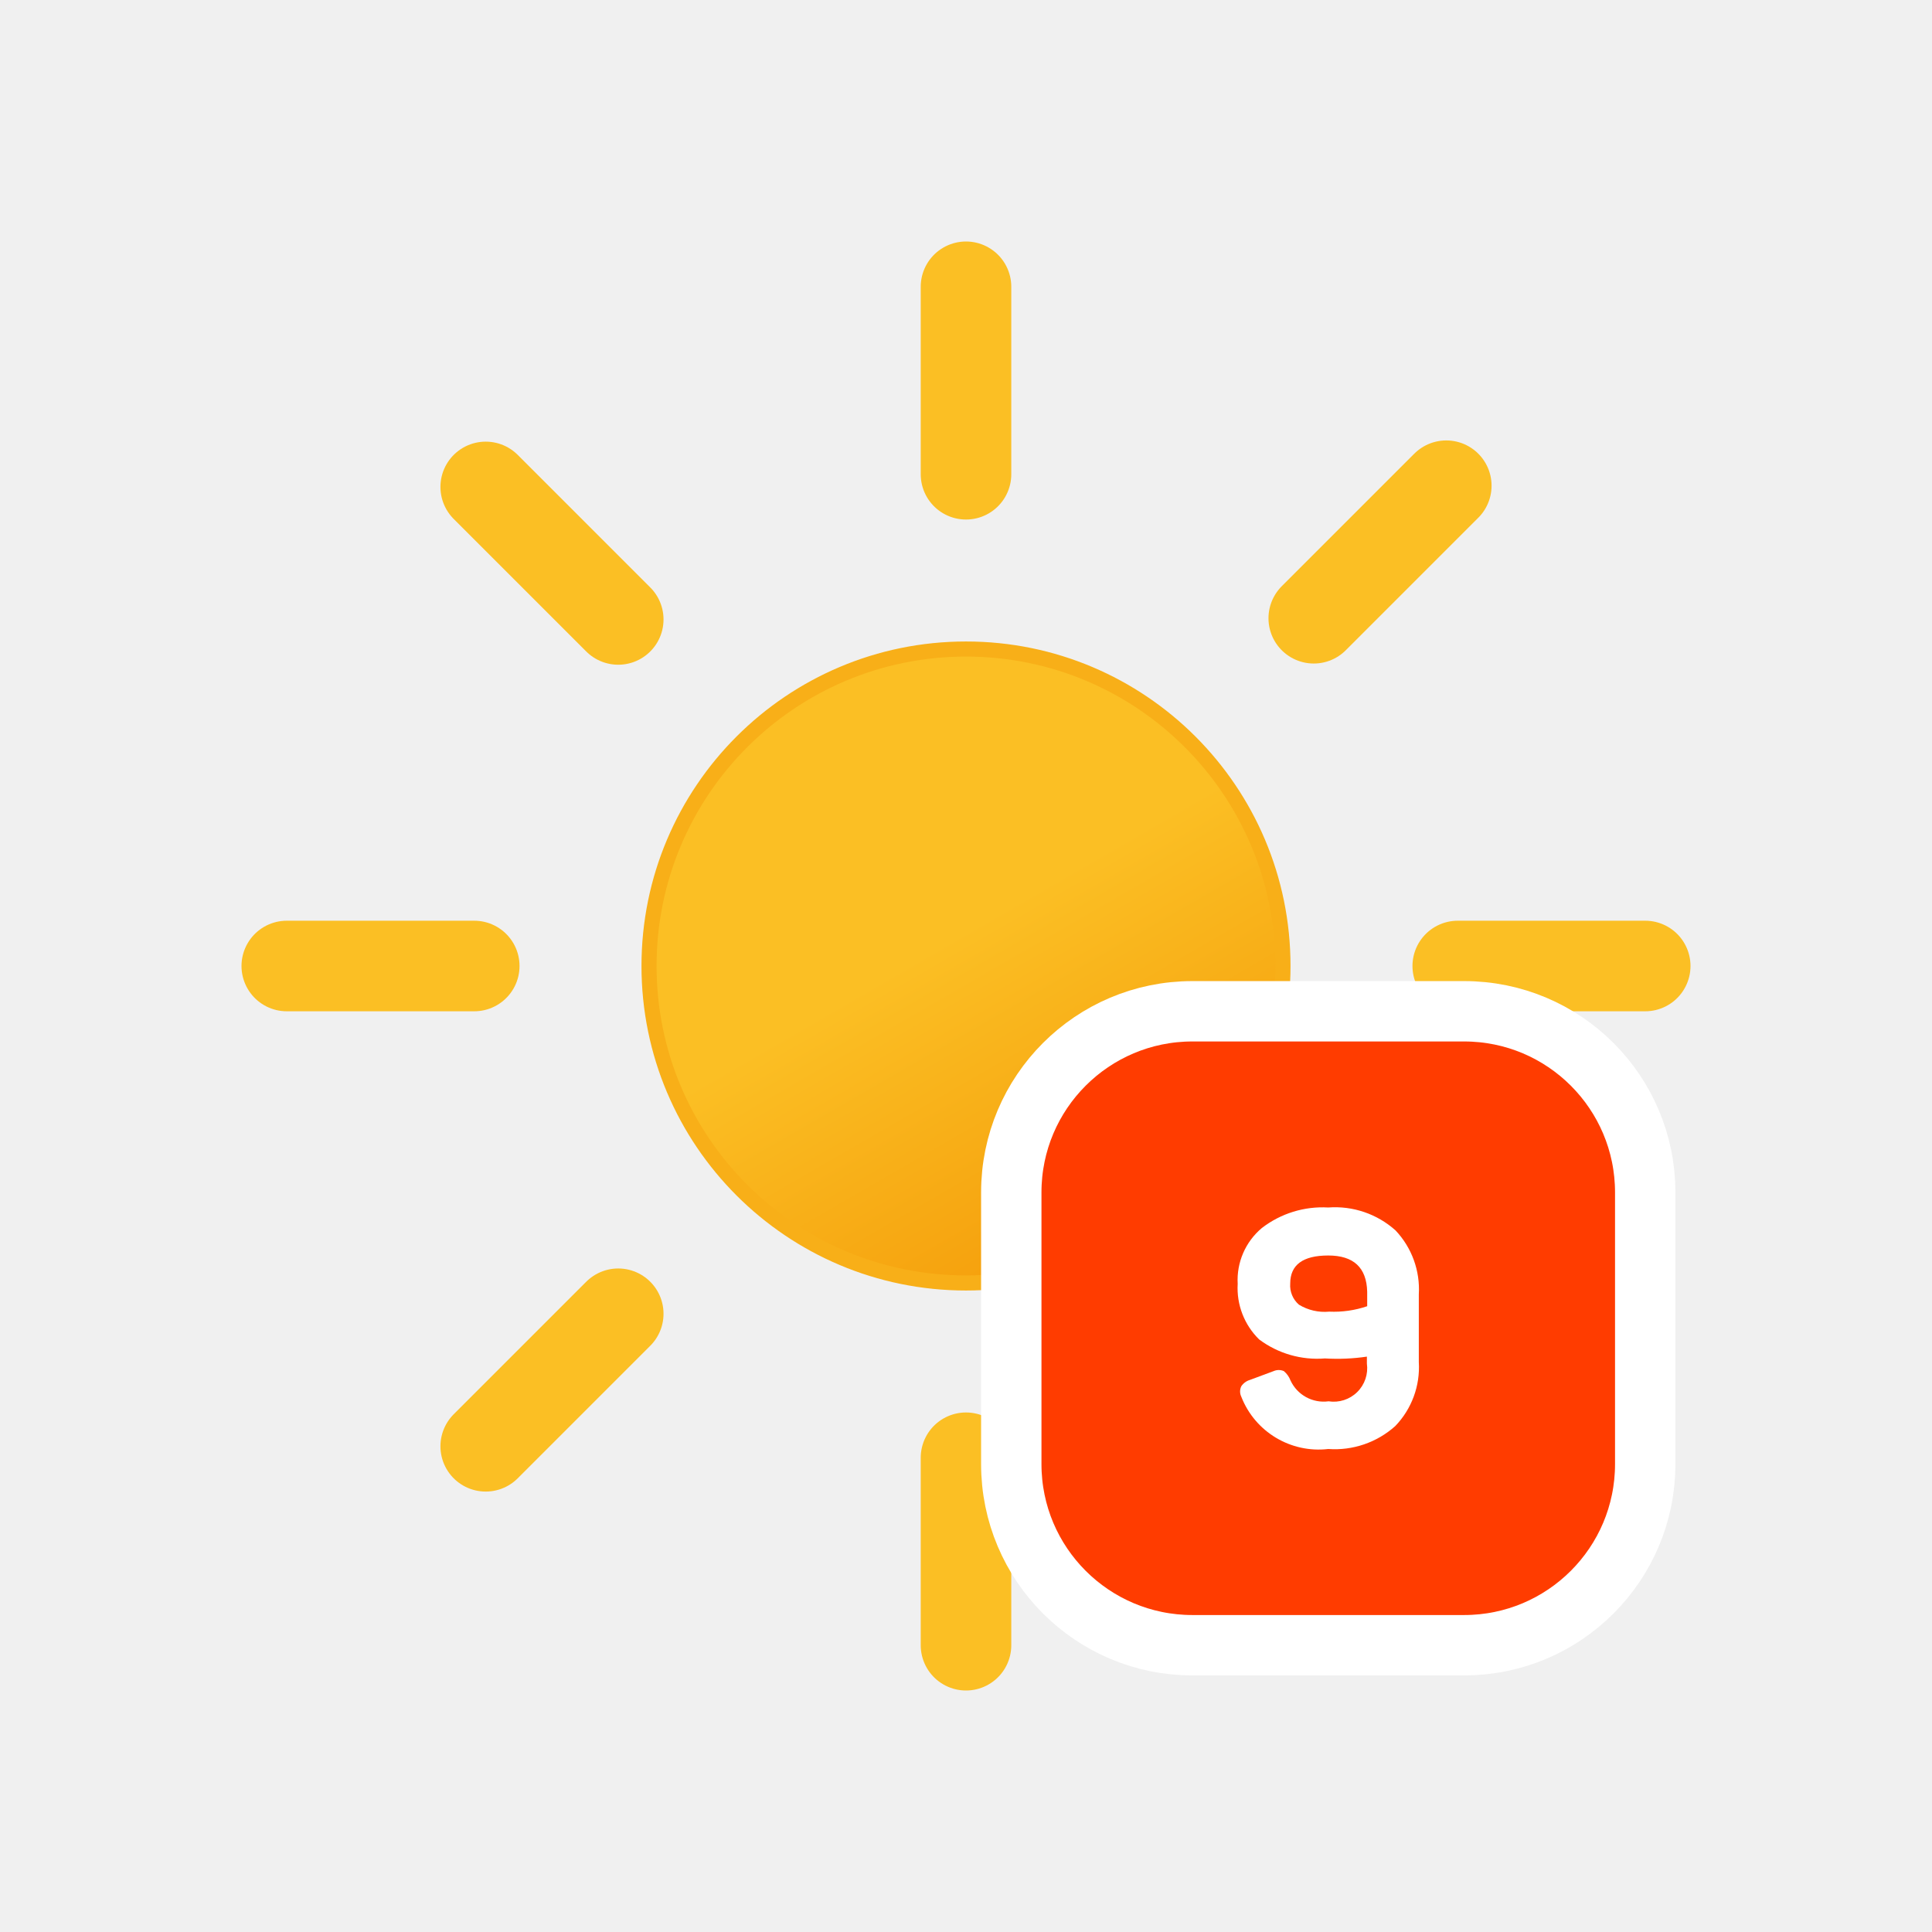
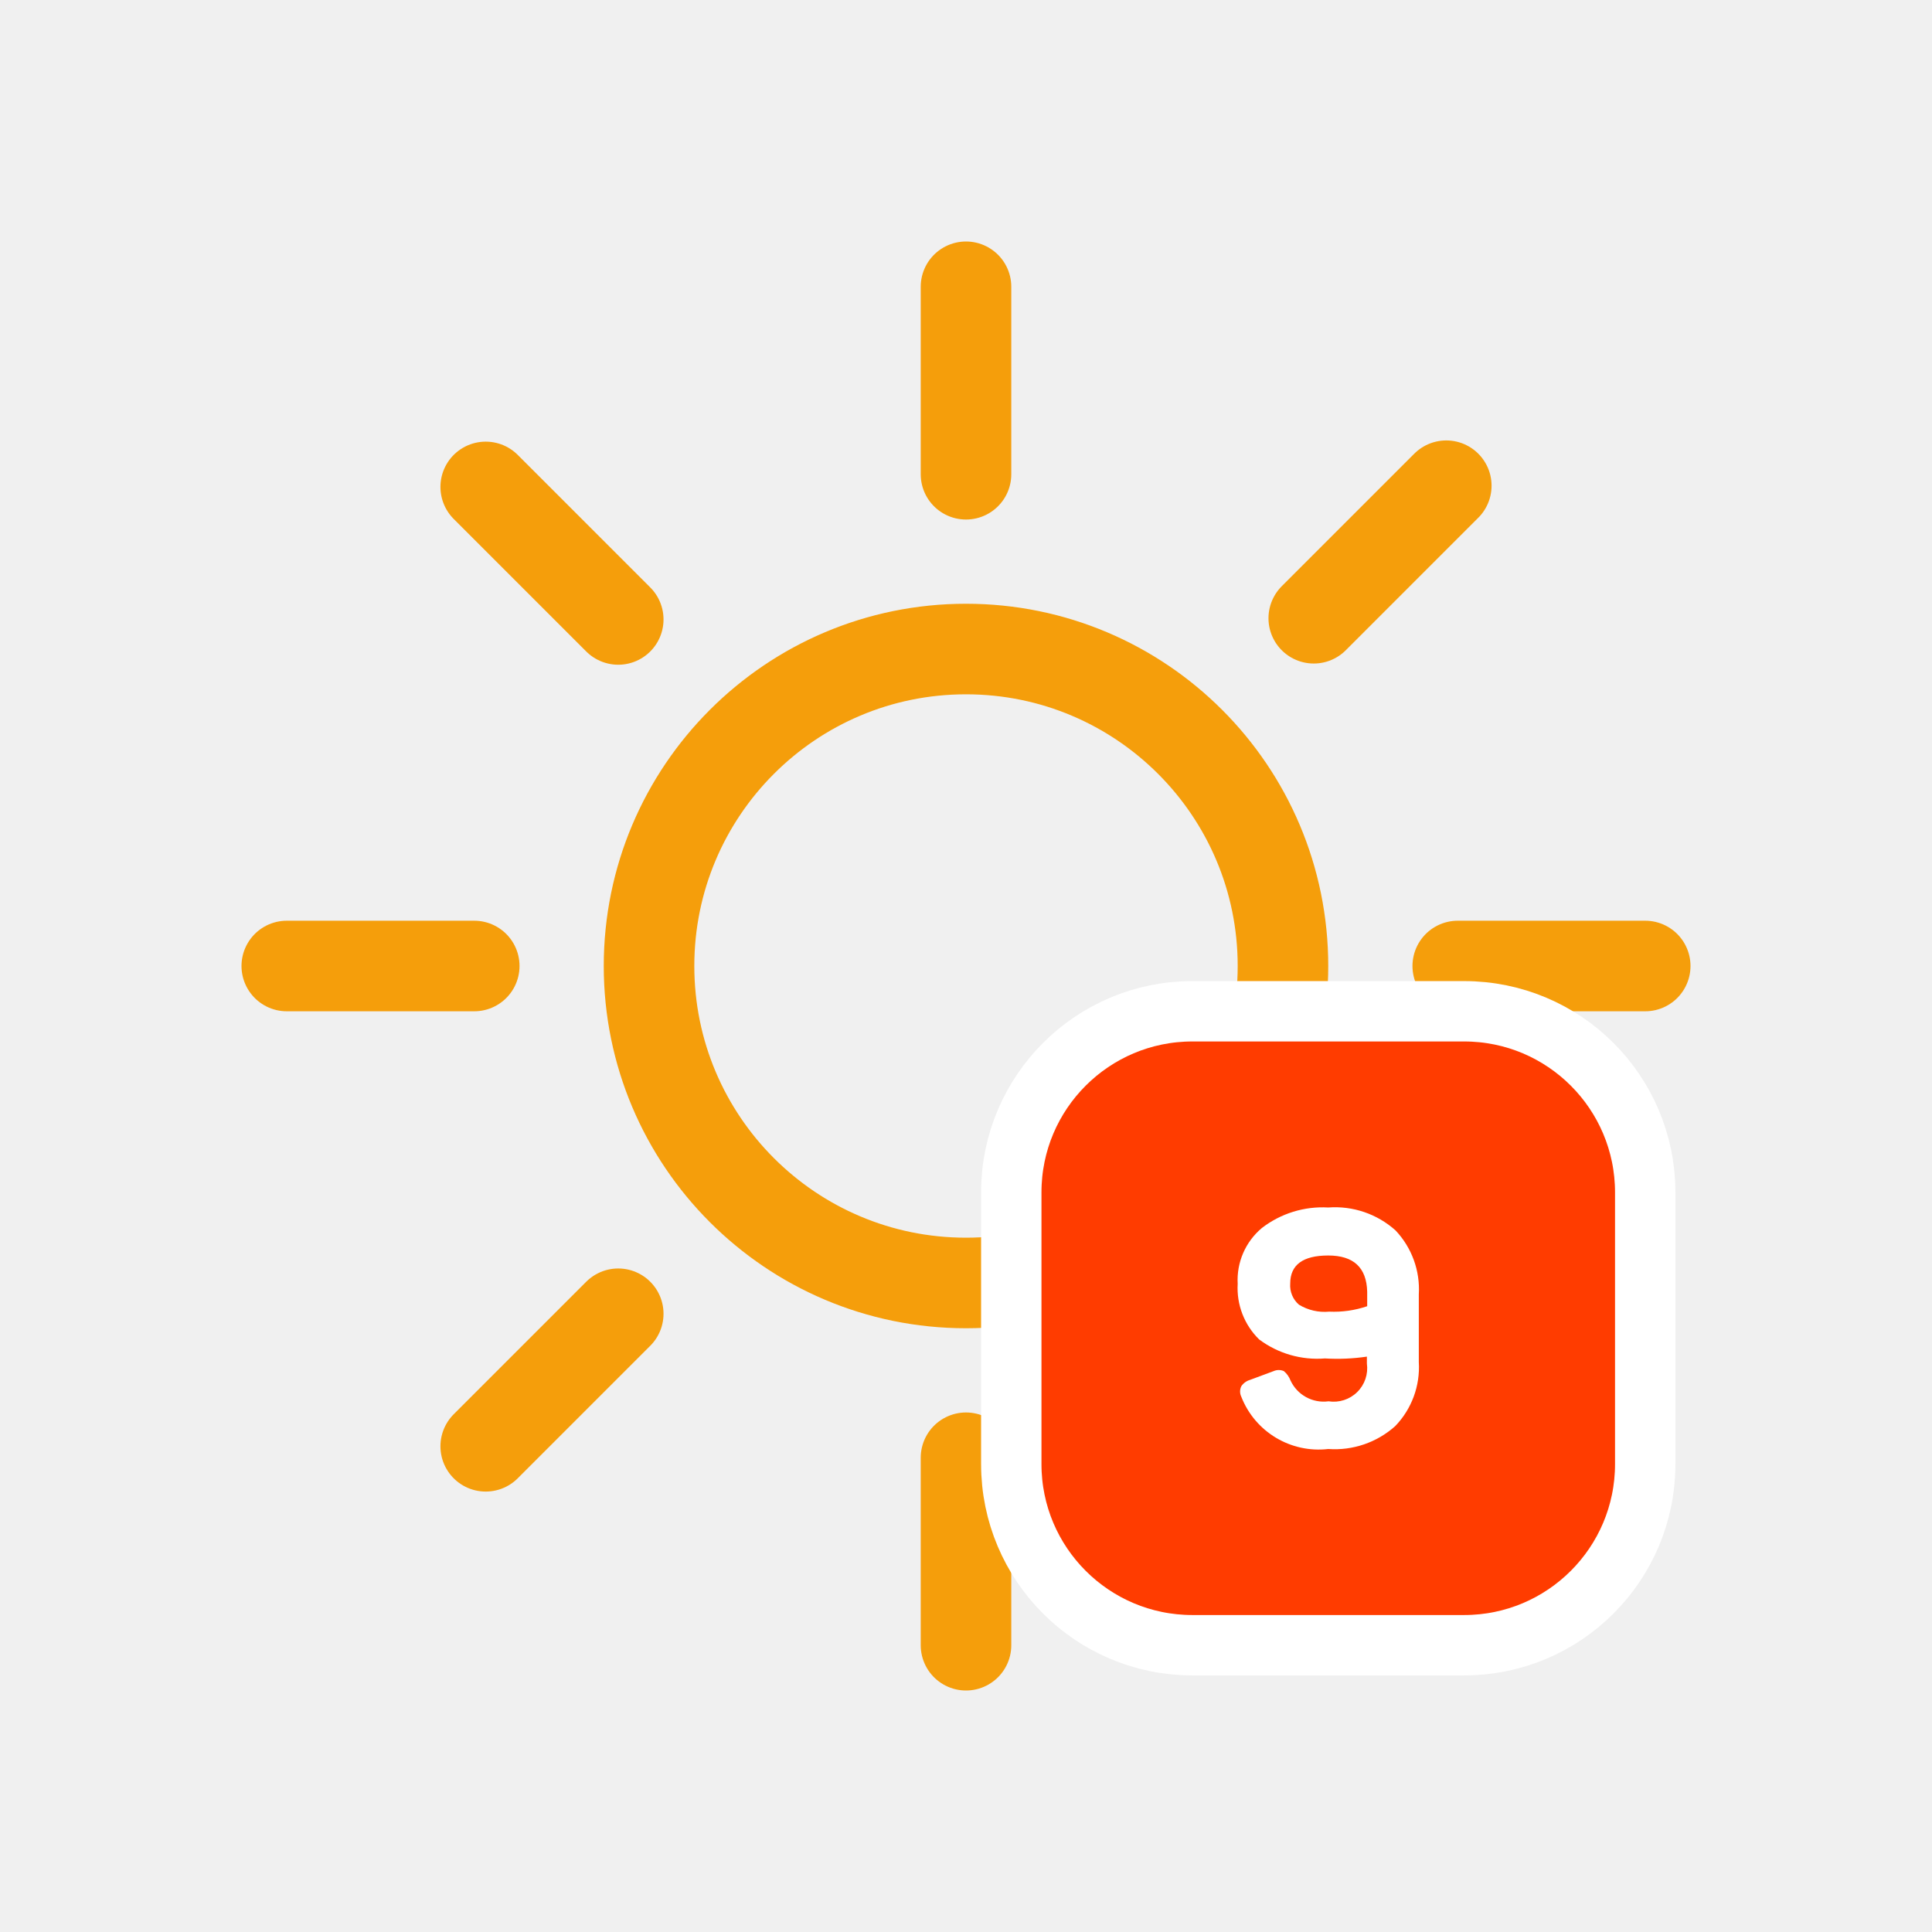
<svg xmlns="http://www.w3.org/2000/svg" viewBox="0 0 64 64">
-   <defs>
-     <linearGradient id="a" x1="26.75" y1="22.91" x2="37.25" y2="41.09" gradientUnits="userSpaceOnUse">
-       <stop offset="0" stop-color="#fbbf24" />
-       <stop offset="0.45" stop-color="#fbbf24" />
-       <stop offset="1" stop-color="#f59e0b" />
-     </linearGradient>
-   </defs>
-   <circle cx="32" cy="32" r="10.5" stroke="#f8af18" stroke-miterlimit="10" stroke-width="0.5" fill="url(#a)" />
-   <path d="M32,15.71V9.5m0,45V48.29M43.52,20.48l4.39-4.39M16.09,47.91l4.39-4.39m0-23-4.39-4.39M47.91,47.91l-4.39-4.39M15.71,32H9.5m45,0H48.29" fill="none" stroke="#fbbf24" stroke-linecap="round" stroke-miterlimit="10" stroke-width="3">
-     <animateTransform attributeName="transform" dur="45s" values="0 32 32; 360 32 32" repeatCount="indefinite" type="rotate" />
-   </path>
-   <rect x="33.5" y="33.5" width="21" height="21" rx="6" fill="#ff3c00" stroke="#fff" stroke-miterlimit="10" stroke-width="2" />
-   <path d="M43.89,45a3.21,3.21,0,0,1-2.18-.63A2.38,2.38,0,0,1,41,42.53a2.25,2.25,0,0,1,.8-1.85A3.29,3.29,0,0,1,44,40a3,3,0,0,1,2.23.76A2.84,2.84,0,0,1,47,42.88v2.24a2.81,2.81,0,0,1-.78,2.12A3,3,0,0,1,44,48a2.75,2.75,0,0,1-2.88-1.73.4.4,0,0,1,0-.35.53.53,0,0,1,.29-.21l.78-.29a.42.42,0,0,1,.34,0,.75.75,0,0,1,.22.31,1.21,1.21,0,0,0,1.26.69,1.11,1.11,0,0,0,1.27-1.25v-.23A6.78,6.78,0,0,1,43.89,45ZM44,41.59q-1.26,0-1.26.93a.84.84,0,0,0,.29.7,1.63,1.63,0,0,0,1,.23,3.43,3.43,0,0,0,1.26-.18v-.48Q45.26,41.59,44,41.59Z" fill="#fff" />
+   <g>
+     <path fill="none" stroke="#f59e0b" stroke-linecap="round" stroke-miterlimit="10" stroke-width="3" d="M42.5 32A10.5 10.5 0 1132 21.5 10.5 10.5 0 0142.5 32zM32 15.71V9.5m0 45v-6.21m11.52-27.81l4.39-4.39M16.09 47.91l4.39-4.39m0-23l-4.39-4.39m31.82 31.78l-4.39-4.39M15.71 32H9.5m45 0h-6.21" />
+     <animateTransform attributeName="transform" dur="45s" from="0 32 32" repeatCount="indefinite" to="360 32 32" type="rotate" />
+   </g>
+   <rect width="21" height="21" x="33.5" y="33.5" fill="#ff3c00" stroke="#fff" stroke-miterlimit="10" stroke-width="2" rx="6" />
+   <path fill="#fff" d="M43.89 45a3.21 3.21 0 01-2.18-.63 2.38 2.38 0 01-.71-1.84 2.25 2.25 0 01.8-1.85A3.29 3.29 0 0144 40a3 3 0 012.23.76 2.84 2.84 0 01.77 2.12v2.24a2.81 2.81 0 01-.78 2.12A3 3 0 0144 48a2.75 2.75 0 01-2.88-1.73.4.4 0 010-.35.53.53 0 01.29-.21l.78-.29a.42.42 0 01.34 0 .75.75 0 01.22.31 1.21 1.21 0 001.26.69 1.11 1.11 0 001.27-1.25v-.23a6.78 6.78 0 01-1.39.06zm.11-3.41q-1.26 0-1.26.93a.84.84 0 00.29.7 1.63 1.63 0 001 .23 3.43 3.43 0 001.26-.18v-.48q-.03-1.2-1.29-1.2z" />
</svg>
